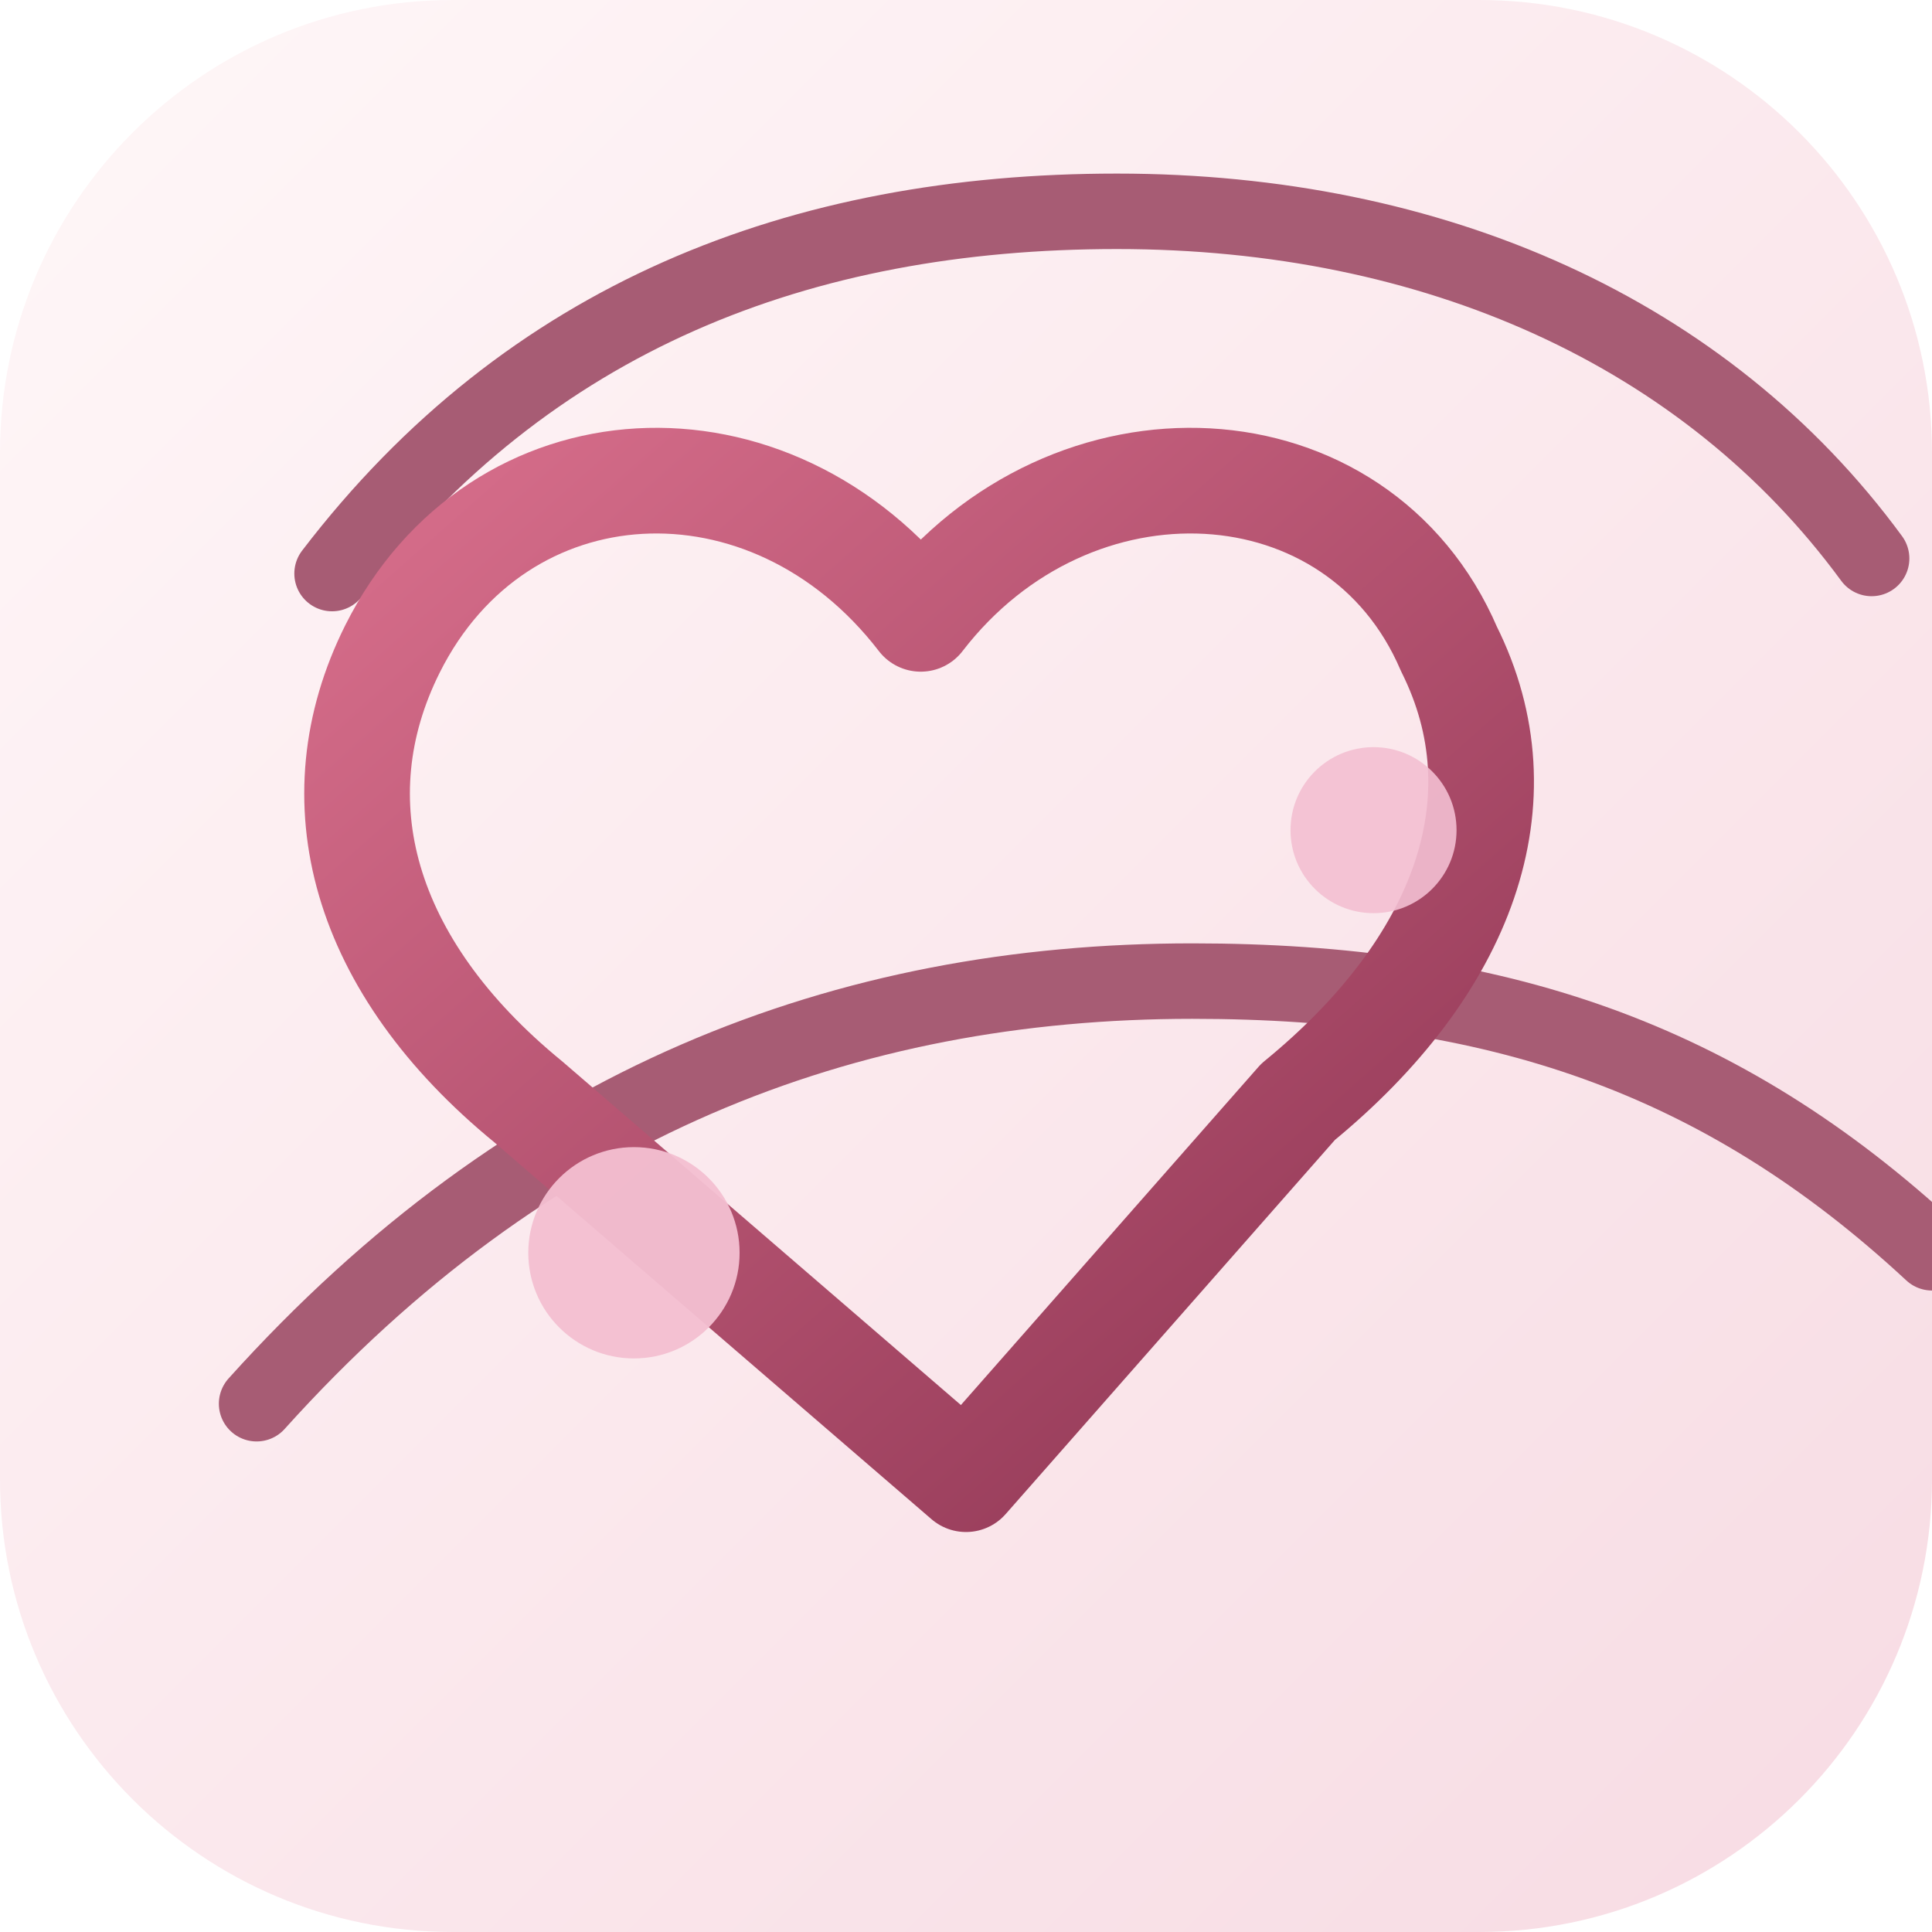
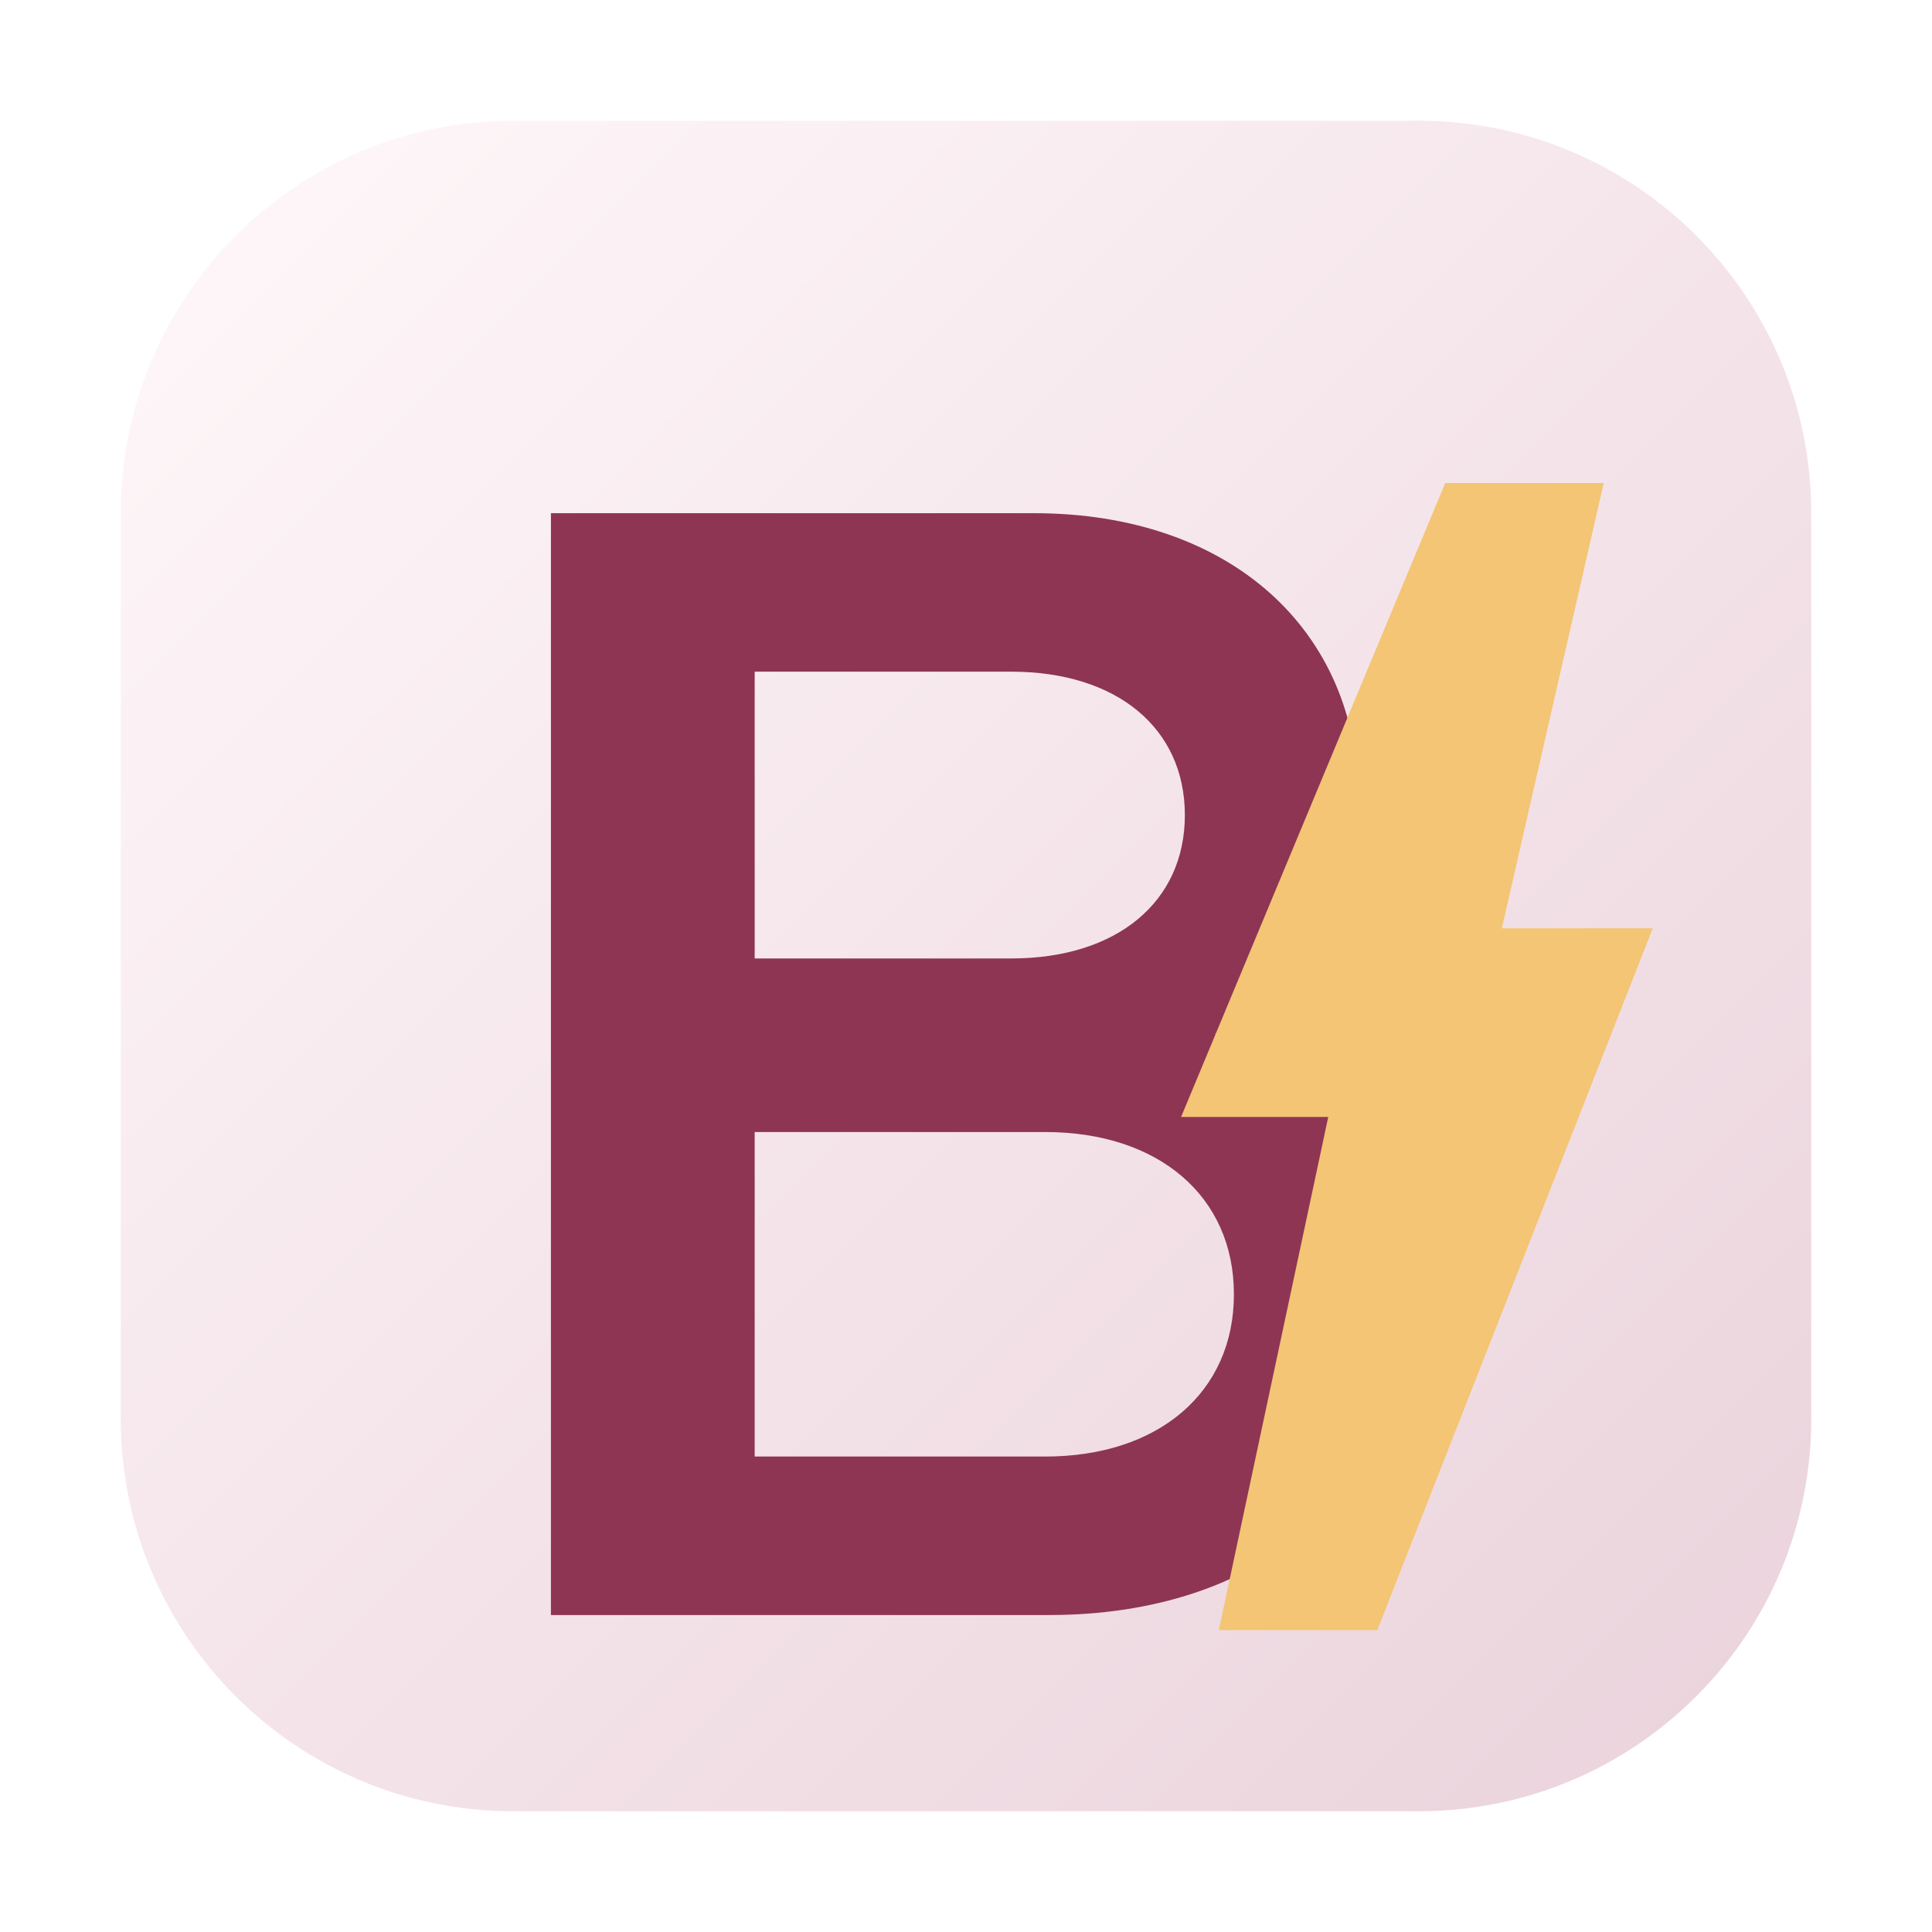
- <svg xmlns="http://www.w3.org/2000/svg" viewBox="0 0 128 128" role="img" aria-label="IceBreaker icon">
+ <svg xmlns="http://www.w3.org/2000/svg" viewBox="0 0 512 512" role="img" aria-label="Breaking Ice icon">
  <defs>
-     <linearGradient id="bg" x1="0%" x2="100%" y1="0%" y2="100%">
-       <stop offset="0%" stop-color="#fff7f8" />
-       <stop offset="100%" stop-color="#f7dbe3" />
-     </linearGradient>
-     <linearGradient id="heart" x1="0%" x2="100%" y1="0%" y2="100%">
-       <stop offset="0%" stop-color="#d76e8b" />
-       <stop offset="100%" stop-color="#8e3553" />
+     <linearGradient id="bg" x1="0" y1="0" x2="1" y2="1">
+       <stop offset="0" stop-color="#fff8fa" />
+       <stop offset="1" stop-color="#ead2db" />
    </linearGradient>
  </defs>
-   <rect width="128" height="128" rx="30" fill="url(#bg)" />
-   <path d="M22 38c13-17 31-24 52-24s39 8 50 23" fill="none" stroke="#a75c74" stroke-linecap="round" stroke-width="5" />
-   <path d="M17 93c18-20 39-28 62-28 20 0 35 5 49 18" fill="none" stroke="#a75c74" stroke-linecap="round" stroke-width="5" />
-   <path d="M64 98 35 73c-11-9-14-20-9-30 7-14 25-15 35-2 10-13 29-12 35 2 5 10 1 21-10 30Z" fill="none" stroke="url(#heart)" stroke-linecap="round" stroke-linejoin="round" stroke-width="7" />
-   <circle cx="42" cy="83" r="7" fill="#f3bfd1" opacity=".95" />
-   <circle cx="91" cy="55" r="5.5" fill="#f3bfd1" opacity=".9" />
+   <rect x="32" y="32" width="448" height="448" rx="104" fill="url(#bg)" />
+   <path d="M146 136h128c52 0 86 31 86 76 0 28-14 50-38 62 31 11 50 36 50 72 0 50-38 82-94 82H146V136Zm122 118c28 0 46-15 46-38s-18-38-46-38h-68v76h68Zm9 132c30 0 50-17 50-43s-20-43-50-43h-77v86h77Z" fill="#8e3553" />
+   <path d="M383 128h42l-27 118h40L365 432h-42l29-136h-39l70-168Z" fill="#f3c574" />
</svg>
